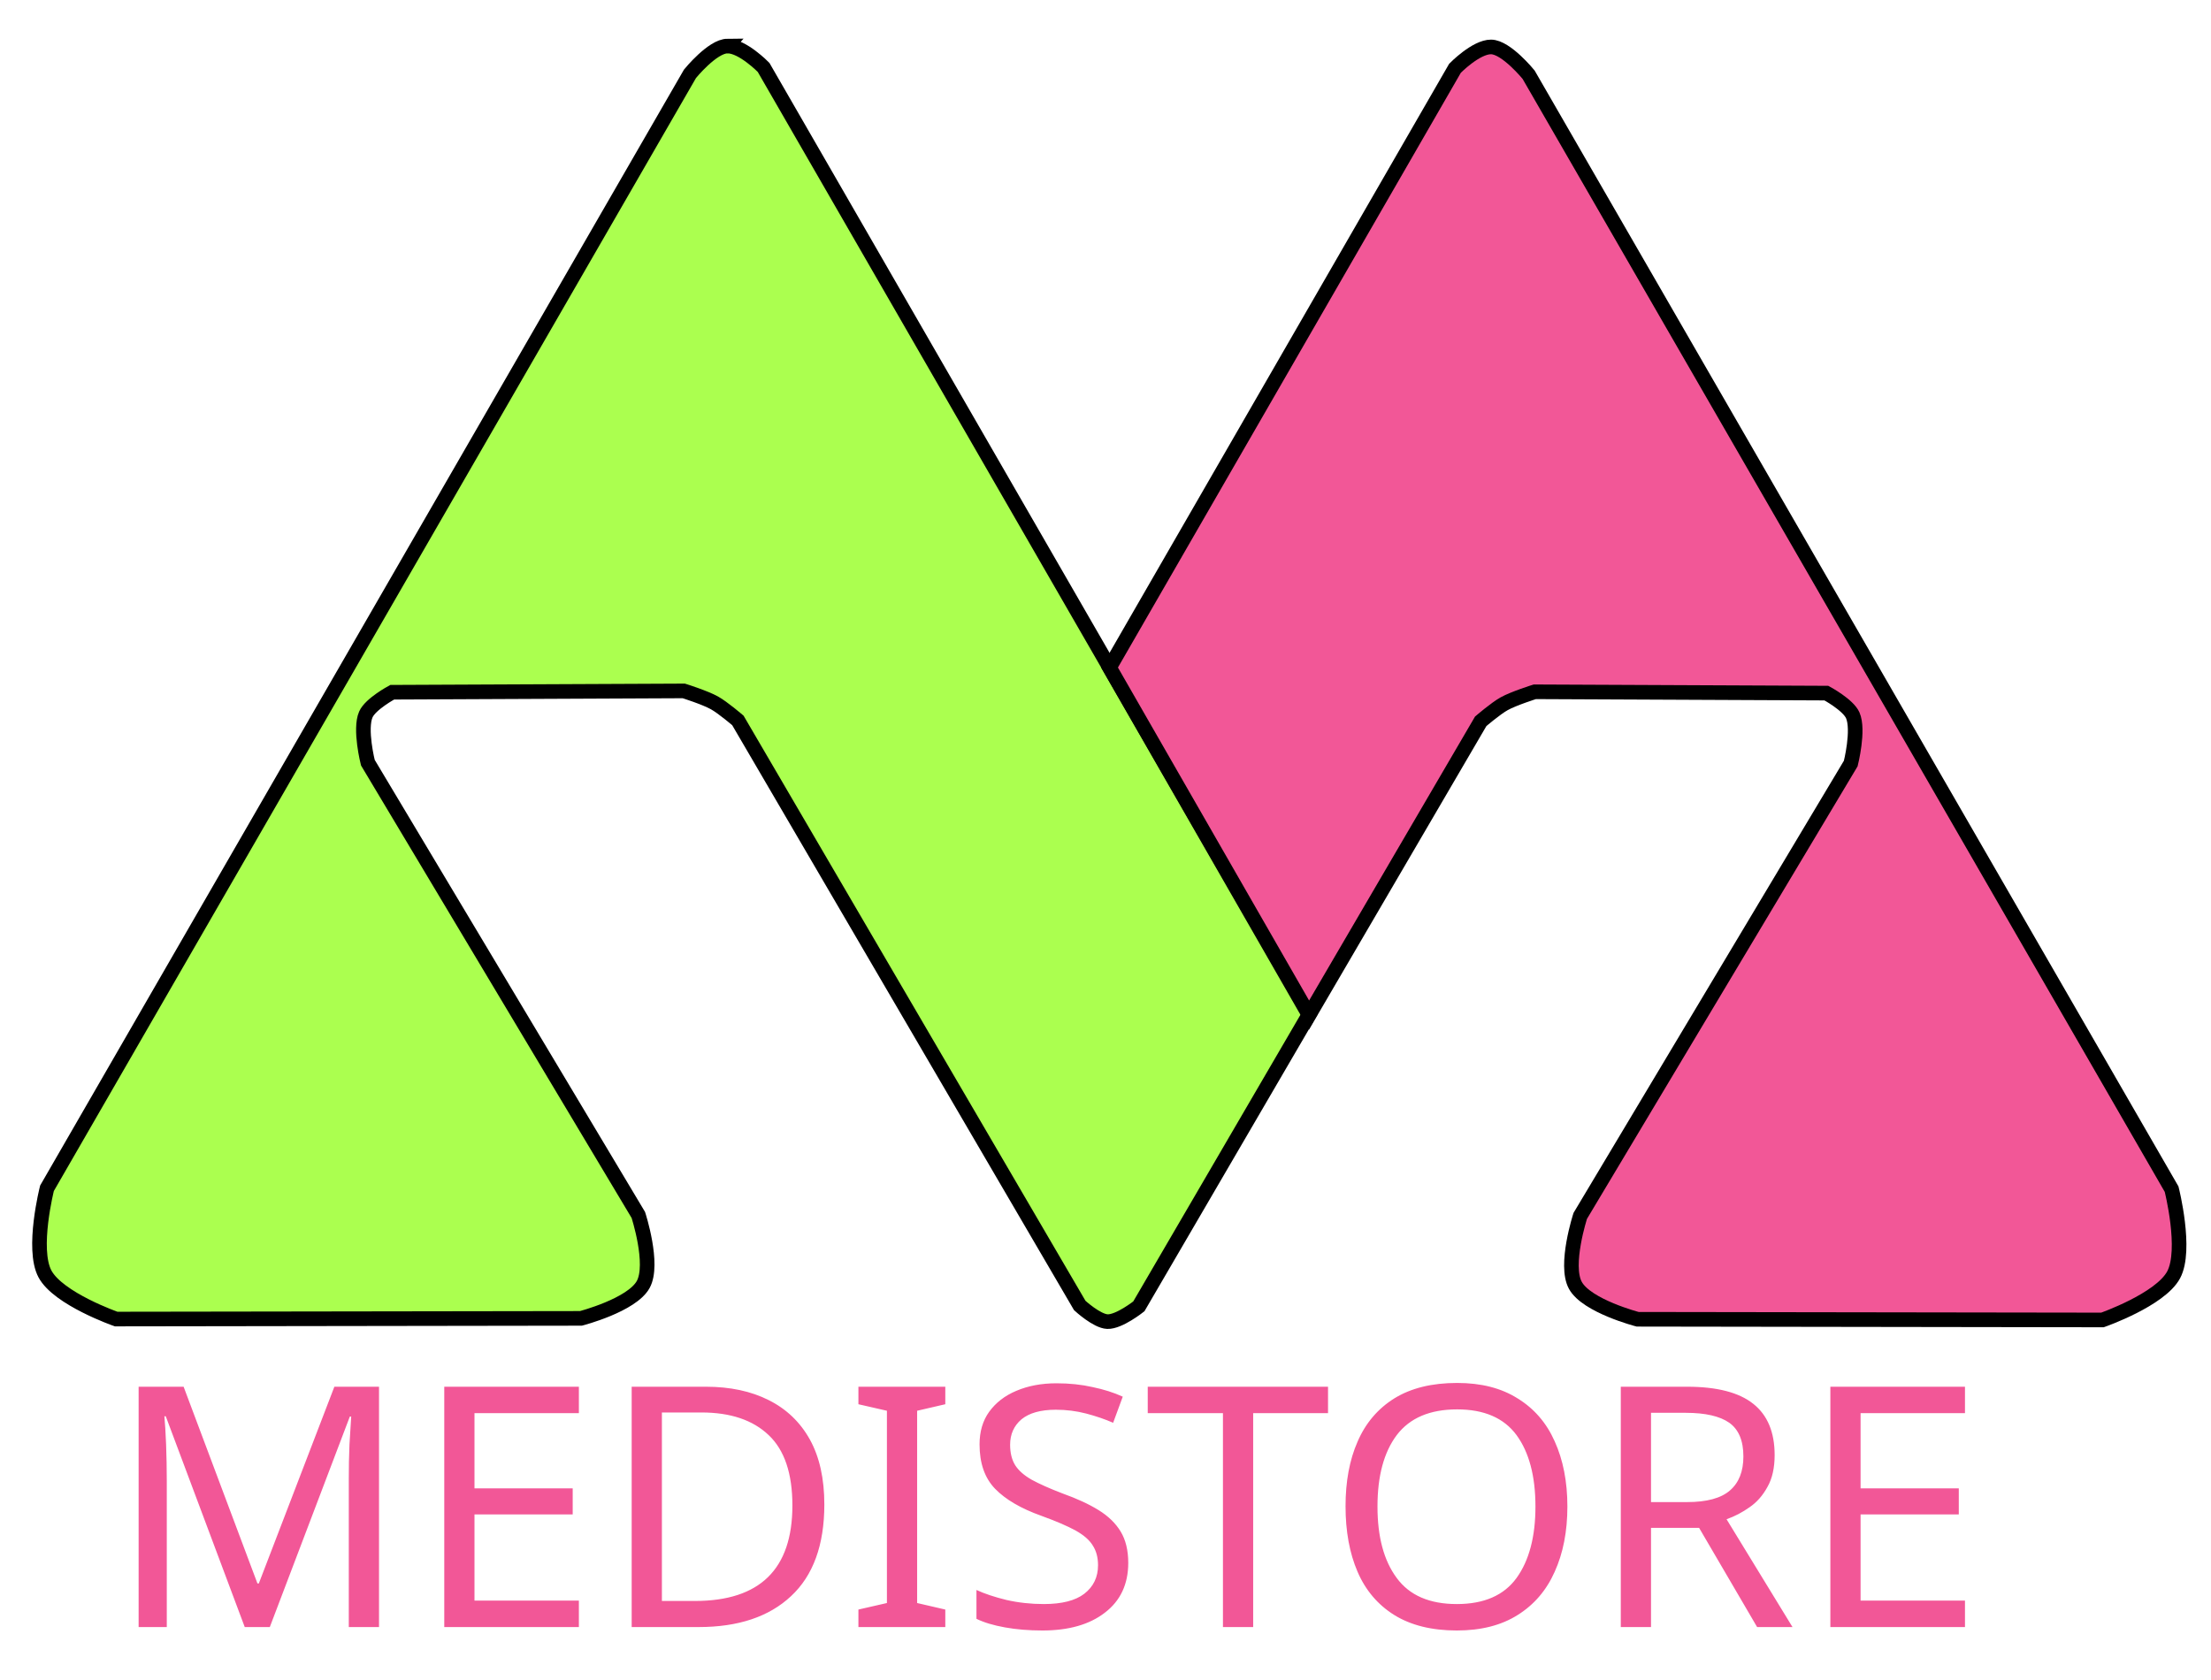
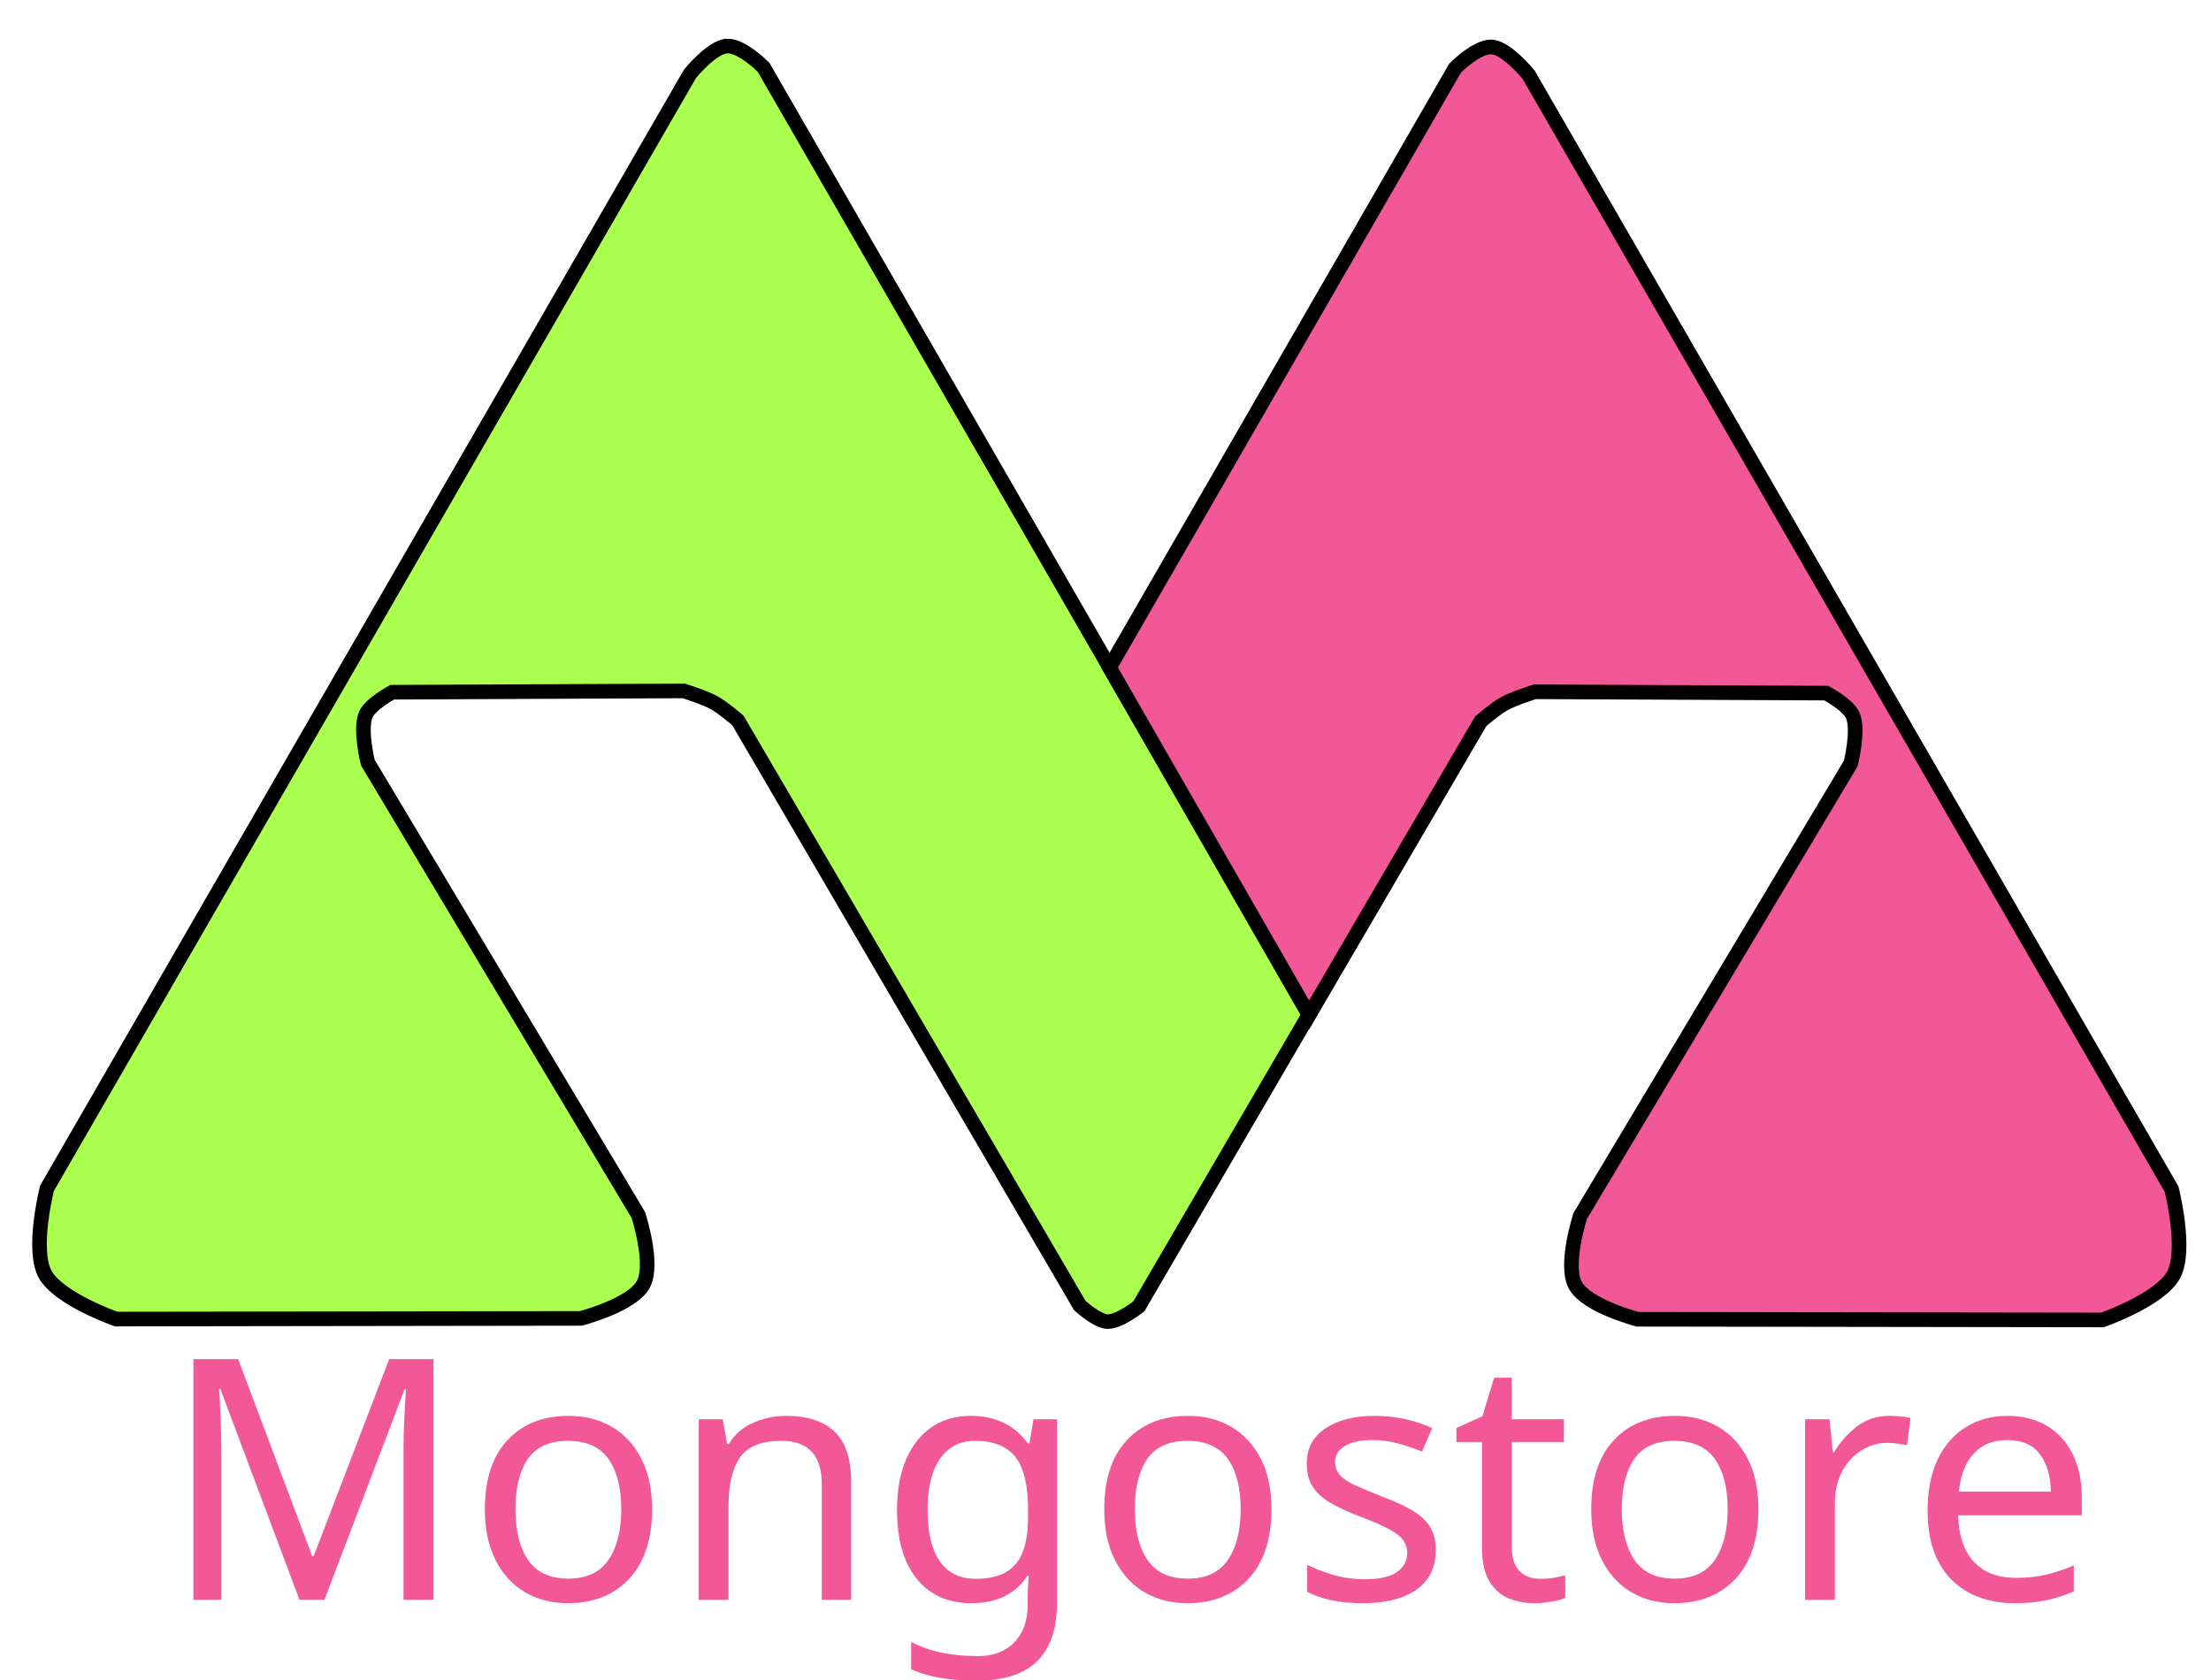
<svg xmlns="http://www.w3.org/2000/svg" xmlns:xlink="http://www.w3.org/1999/xlink" width="653.701" height="496.701" viewBox="0 0 172.959 131.42" version="1.1" id="svg8">
  <defs id="defs2">
    <linearGradient id="linearGradient2331">
      <stop style="stop-color:#f25797;stop-opacity:1;" offset="0" id="stop2327" />
      <stop style="stop-color:#f25797;stop-opacity:0;" offset="1" id="stop2329" />
    </linearGradient>
    <radialGradient xlink:href="#linearGradient2331" id="radialGradient2333" cx="113.585" cy="99.63" fx="113.585" fy="99.63" r="45.298" gradientTransform="matrix(1,0,0,0.1281712,0,86.86005)" gradientUnits="userSpaceOnUse" />
  </defs>
  <g id="layer1" transform="translate(0,-165.5839)">
    <flowRoot xml:space="preserve" id="flowRoot845" style="font-style:normal;font-weight:normal;font-size:40px;line-height:1.25;font-family:sans-serif;letter-spacing:0px;word-spacing:0px;fill:#000000;fill-opacity:1;stroke:none" transform="scale(0.2645833)">
      <flowRegion id="flowRegion847">
        <rect id="rect849" width="354.564" height="43.437" x="248.498" y="378.037" />
      </flowRegion>
      <flowPara id="flowPara851">MeMEDISTORE</flowPara>
    </flowRoot>
    <flowRoot xml:space="preserve" id="flowRoot853" style="font-style:normal;font-weight:normal;font-size:40px;line-height:1.25;font-family:sans-serif;letter-spacing:0px;word-spacing:0px;fill:#000000;fill-opacity:1;stroke:none">
      <flowRegion id="flowRegion855">
        <rect id="rect857" width="17.173" height="111.117" x="435.376" y="401.271" />
      </flowRegion>
      <flowPara id="flowPara859" />
    </flowRoot>
-     <g id="g835" transform="matrix(1.7193,0,0,1.7193,-106.5388,112.0154)">
-       <path id="path21" d="m 95.069,33.252 c -0.688,0.004 -1.709,1.264 -1.709,1.264 L 64.104,85.234 c 0,0 -0.701,2.76 -0.093,3.897 0.608,1.137 3.24,2.055 3.24,2.055 l 21.147,-0.031 c 0,0 2.318,-0.6 2.835,-1.544 0.507,-0.927 -0.223,-3.162 -0.223,-3.162 L 78.703,65.864 c 0,0 -0.386,-1.524 -0.091,-2.194 0.211,-0.479 1.2,-1.01 1.2,-1.01 l 13.266,-0.06 c 0,0 0.959,0.301 1.395,0.544 0.388,0.216 1.067,0.8 1.067,0.8 l 15.554,26.624 c 0,0 0.774,0.716 1.26,0.735 0.529,0.02 1.429,-0.695 1.429,-0.695 L 121.541,77.304 96.709,34.225 c 0,0 -0.953,-0.977 -1.641,-0.972 z" style="fill:#abff4f;fill-opacity:1;stroke:#000000;stroke-width:0.665;stroke-linecap:butt;stroke-linejoin:miter;stroke-miterlimit:4;stroke-dasharray:none;stroke-opacity:1" />
-       <path style="fill:#f25797;fill-opacity:1;stroke:#000000;stroke-width:0.665;stroke-linecap:butt;stroke-linejoin:miter;stroke-miterlimit:4;stroke-dasharray:none;stroke-opacity:1" d="m 112.448,61.535 15.719,-27.27 c 0,0 0.953,-0.977 1.641,-0.972 h 4e-5 c 0.688,0.004 1.709,1.264 1.709,1.264 l 29.256,50.718 c 0,0 0.701,2.76 0.093,3.897 -0.608,1.137 -3.24,2.055 -3.24,2.055 l -21.147,-0.031 c 0,0 -2.318,-0.6 -2.835,-1.544 -0.507,-0.927 0.223,-3.162 0.223,-3.162 l 12.307,-20.586 c 0,0 0.386,-1.524 0.091,-2.194 -0.211,-0.479 -1.2,-1.01 -1.2,-1.01 l -13.266,-0.06 c 0,0 -0.959,0.301 -1.395,0.544 -0.388,0.216 -1.067,0.8 -1.067,0.8 l -7.81,13.369 z" id="path831" />
-       <text id="text863" y="105.204" x="66.789" style="font-style:normal;font-weight:normal;font-size:15.333px;line-height:1.25;font-family:sans-serif;letter-spacing:0px;word-spacing:0px;opacity:1;fill:#f25797;fill-opacity:1;stroke:none;stroke-width:0.383" xml:space="preserve">
-         <tspan style="fill:#f25797;fill-opacity:1;stroke-width:0.383" y="105.204" x="66.789" id="tspan861">MEDISTORE</tspan>
-       </text>
-     </g>
+     <path style="fill:#abff4f;fill-opacity:1;stroke:#000000;stroke-width:1.143;stroke-linecap:butt;stroke-linejoin:miter;stroke-miterlimit:4;stroke-dasharray:none;stroke-opacity:1" d="m 56.913,169.186 c -1.182,0.007 -2.938,2.173 -2.938,2.173 L 3.676,258.558 c 0,0 -1.205,4.745 -0.16,6.7 1.045,1.955 5.57,3.534 5.57,3.534 l 36.358,-0.053 c 0,0 3.985,-1.032 4.874,-2.654 0.872,-1.594 -0.383,-5.437 -0.383,-5.437 L 28.776,225.255 c 0,0 -0.663,-2.62 -0.156,-3.772 0.362,-0.823 2.064,-1.737 2.064,-1.737 l 22.808,-0.103 c 0,0 1.648,0.518 2.398,0.935 0.668,0.372 1.834,1.376 1.834,1.376 l 26.742,45.775 c 0,0 1.331,1.232 2.166,1.263 0.91,0.034 2.457,-1.195 2.457,-1.195 l 13.339,-22.873 -42.693,-74.067 c 0,0 -1.638,-1.679 -2.821,-1.672 z" id="path21" />
+     <path id="path831" d="m 86.793,217.812 27.025,-46.885 c 0,0 1.638,-1.679 2.821,-1.672 h 6e-5 c 1.182,0.007 2.938,2.173 2.938,2.173 l 50.3,87.199 c 0,0 1.205,4.745 0.16,6.7 -1.045,1.955 -5.57,3.534 -5.57,3.534 l -36.358,-0.053 c 0,0 -3.985,-1.032 -4.874,-2.654 -0.873,-1.594 0.383,-5.437 0.383,-5.437 l 21.159,-35.393 c 0,0 0.663,-2.62 0.156,-3.772 -0.362,-0.823 -2.064,-1.737 -2.064,-1.737 l -22.808,-0.103 c 0,0 -1.648,0.518 -2.398,0.935 -0.668,0.372 -1.834,1.376 -1.834,1.376 l -13.428,22.985 z" style="fill:#f25797;fill-opacity:1;stroke:#000000;stroke-width:1.143;stroke-linecap:butt;stroke-linejoin:miter;stroke-miterlimit:4;stroke-dasharray:none;stroke-opacity:1" />
+     <text xml:space="preserve" style="font-style:normal;font-weight:normal;font-size:26.362px;line-height:1.25;font-family:sans-serif;letter-spacing:0px;word-spacing:0px;opacity:1;fill:#f25797;fill-opacity:1;stroke:none;stroke-width:0.659" x="12.568" y="290.754" id="text863">
+       <tspan id="tspan861" x="12.568" y="290.754" style="fill:#f25797;fill-opacity:1;stroke-width:0.659">Mongostore</tspan>
+     </text>
  </g>
</svg>
